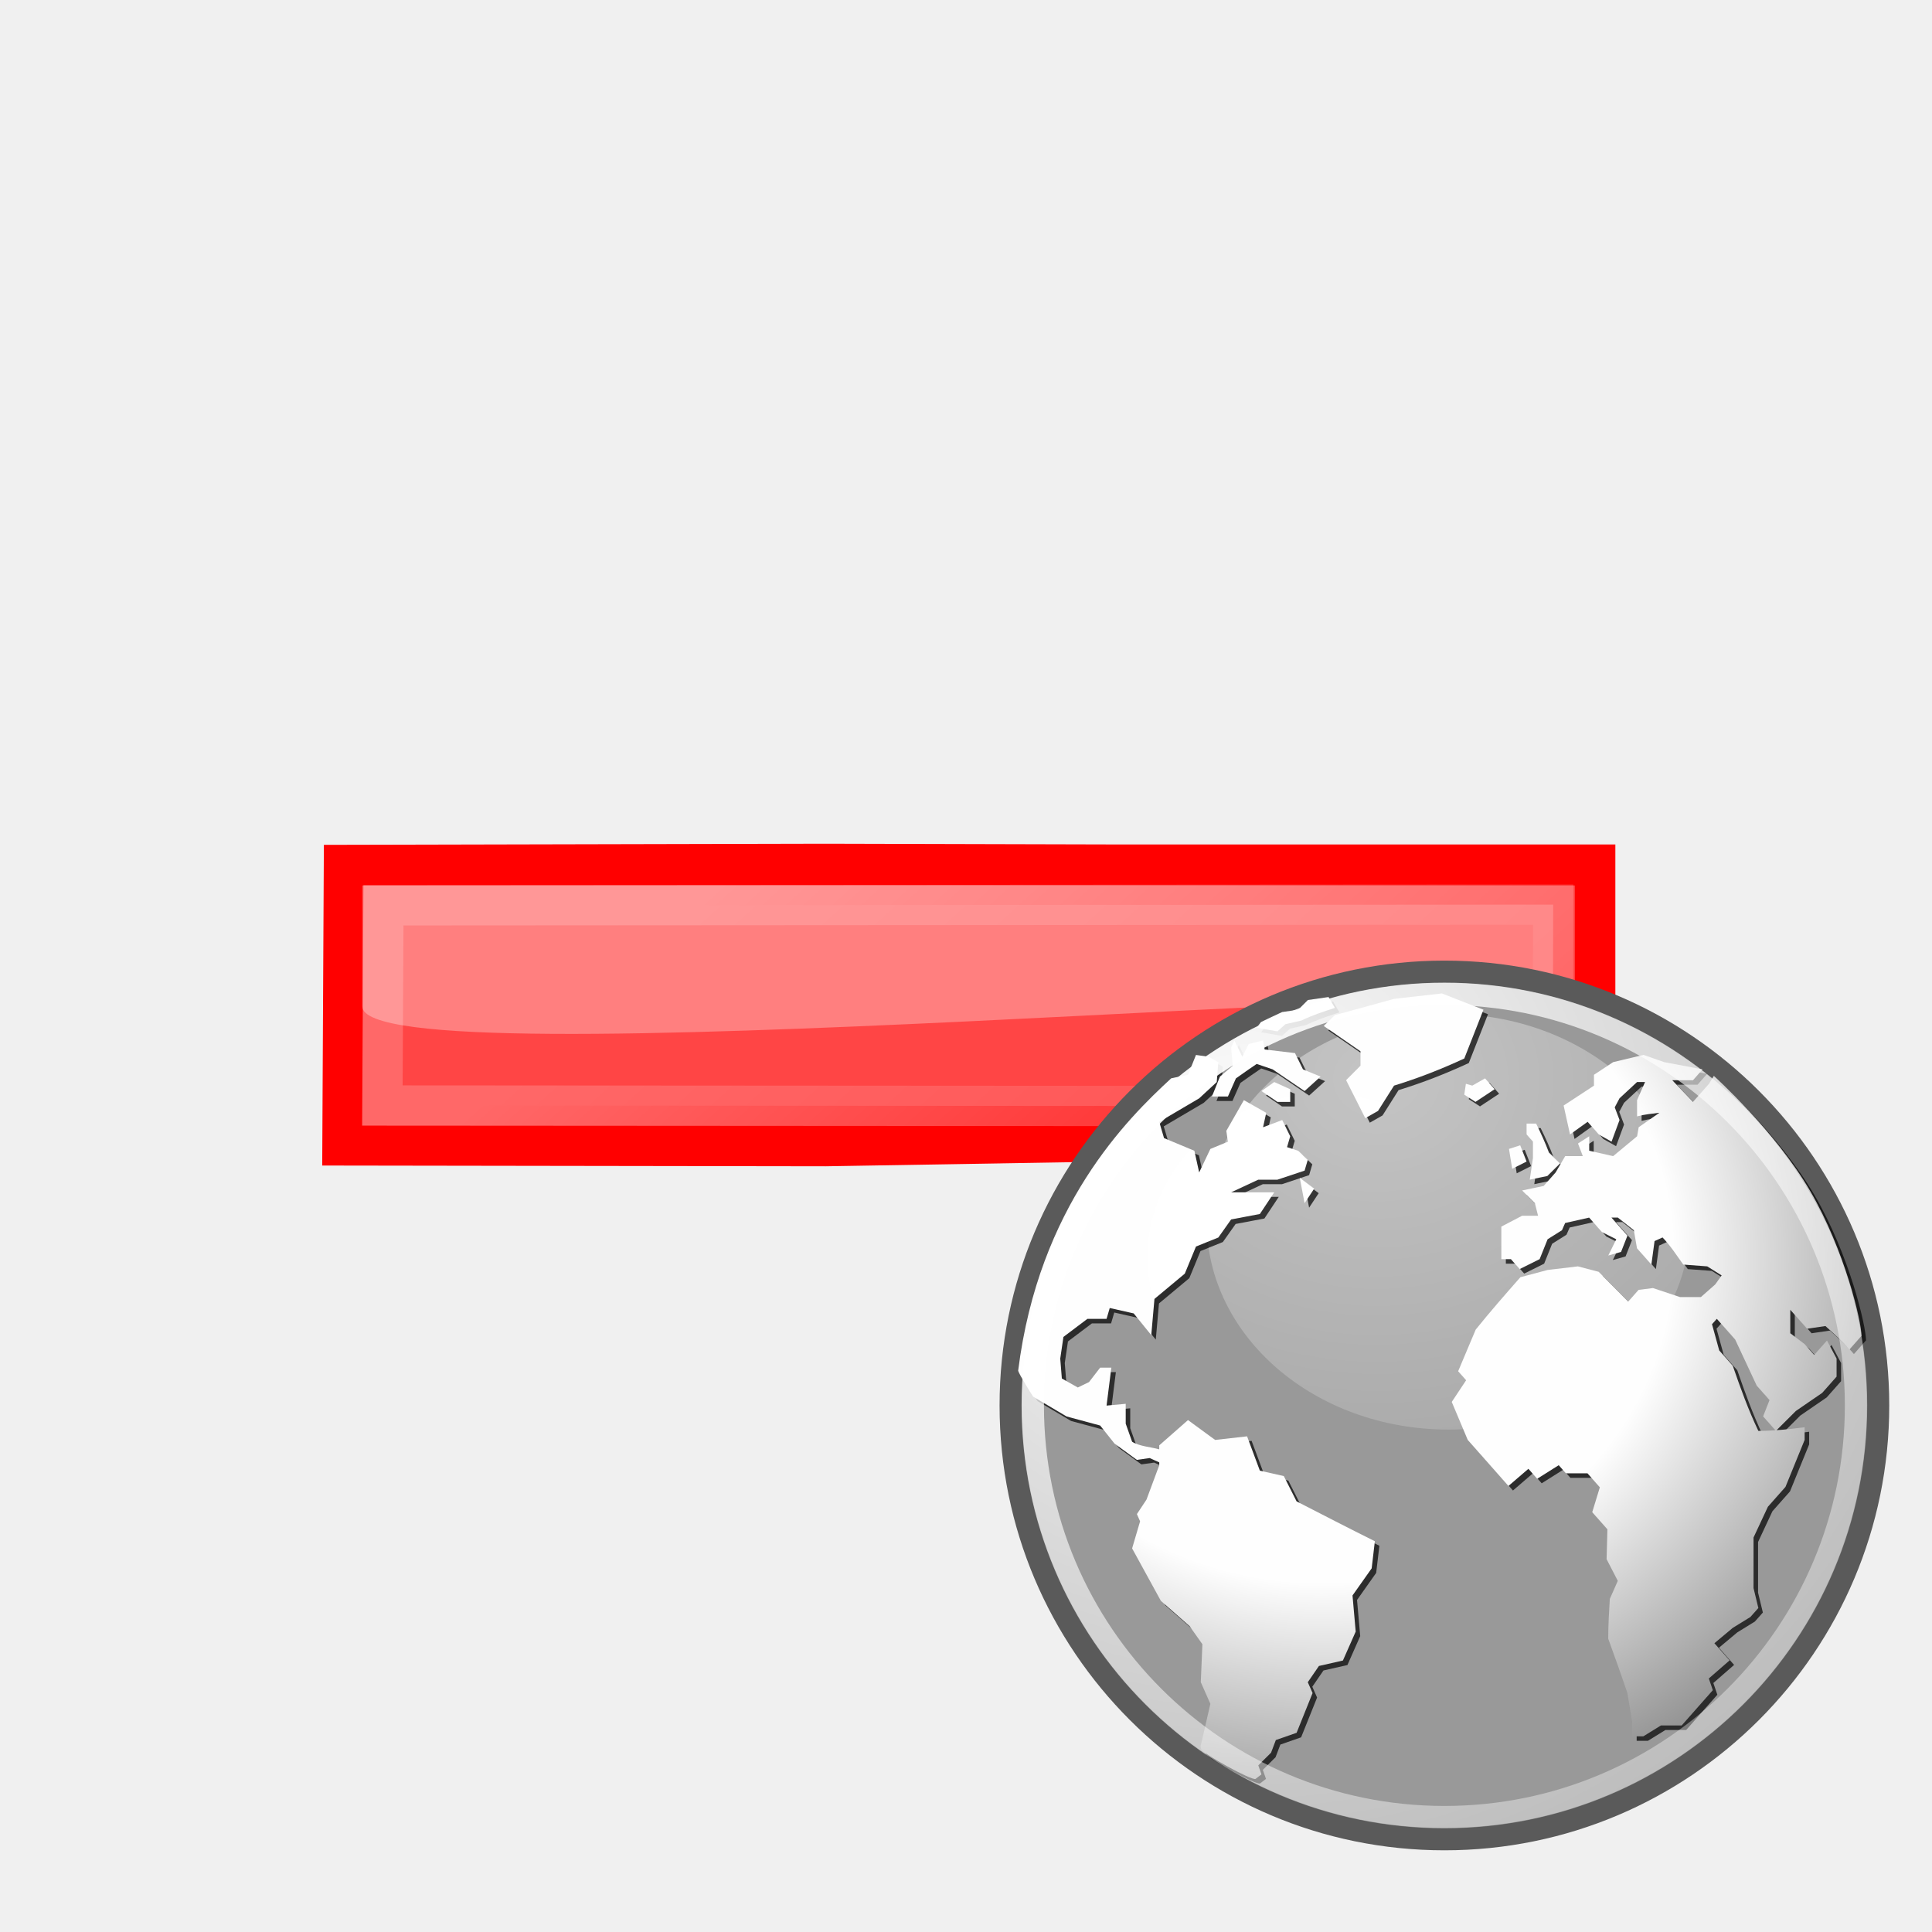
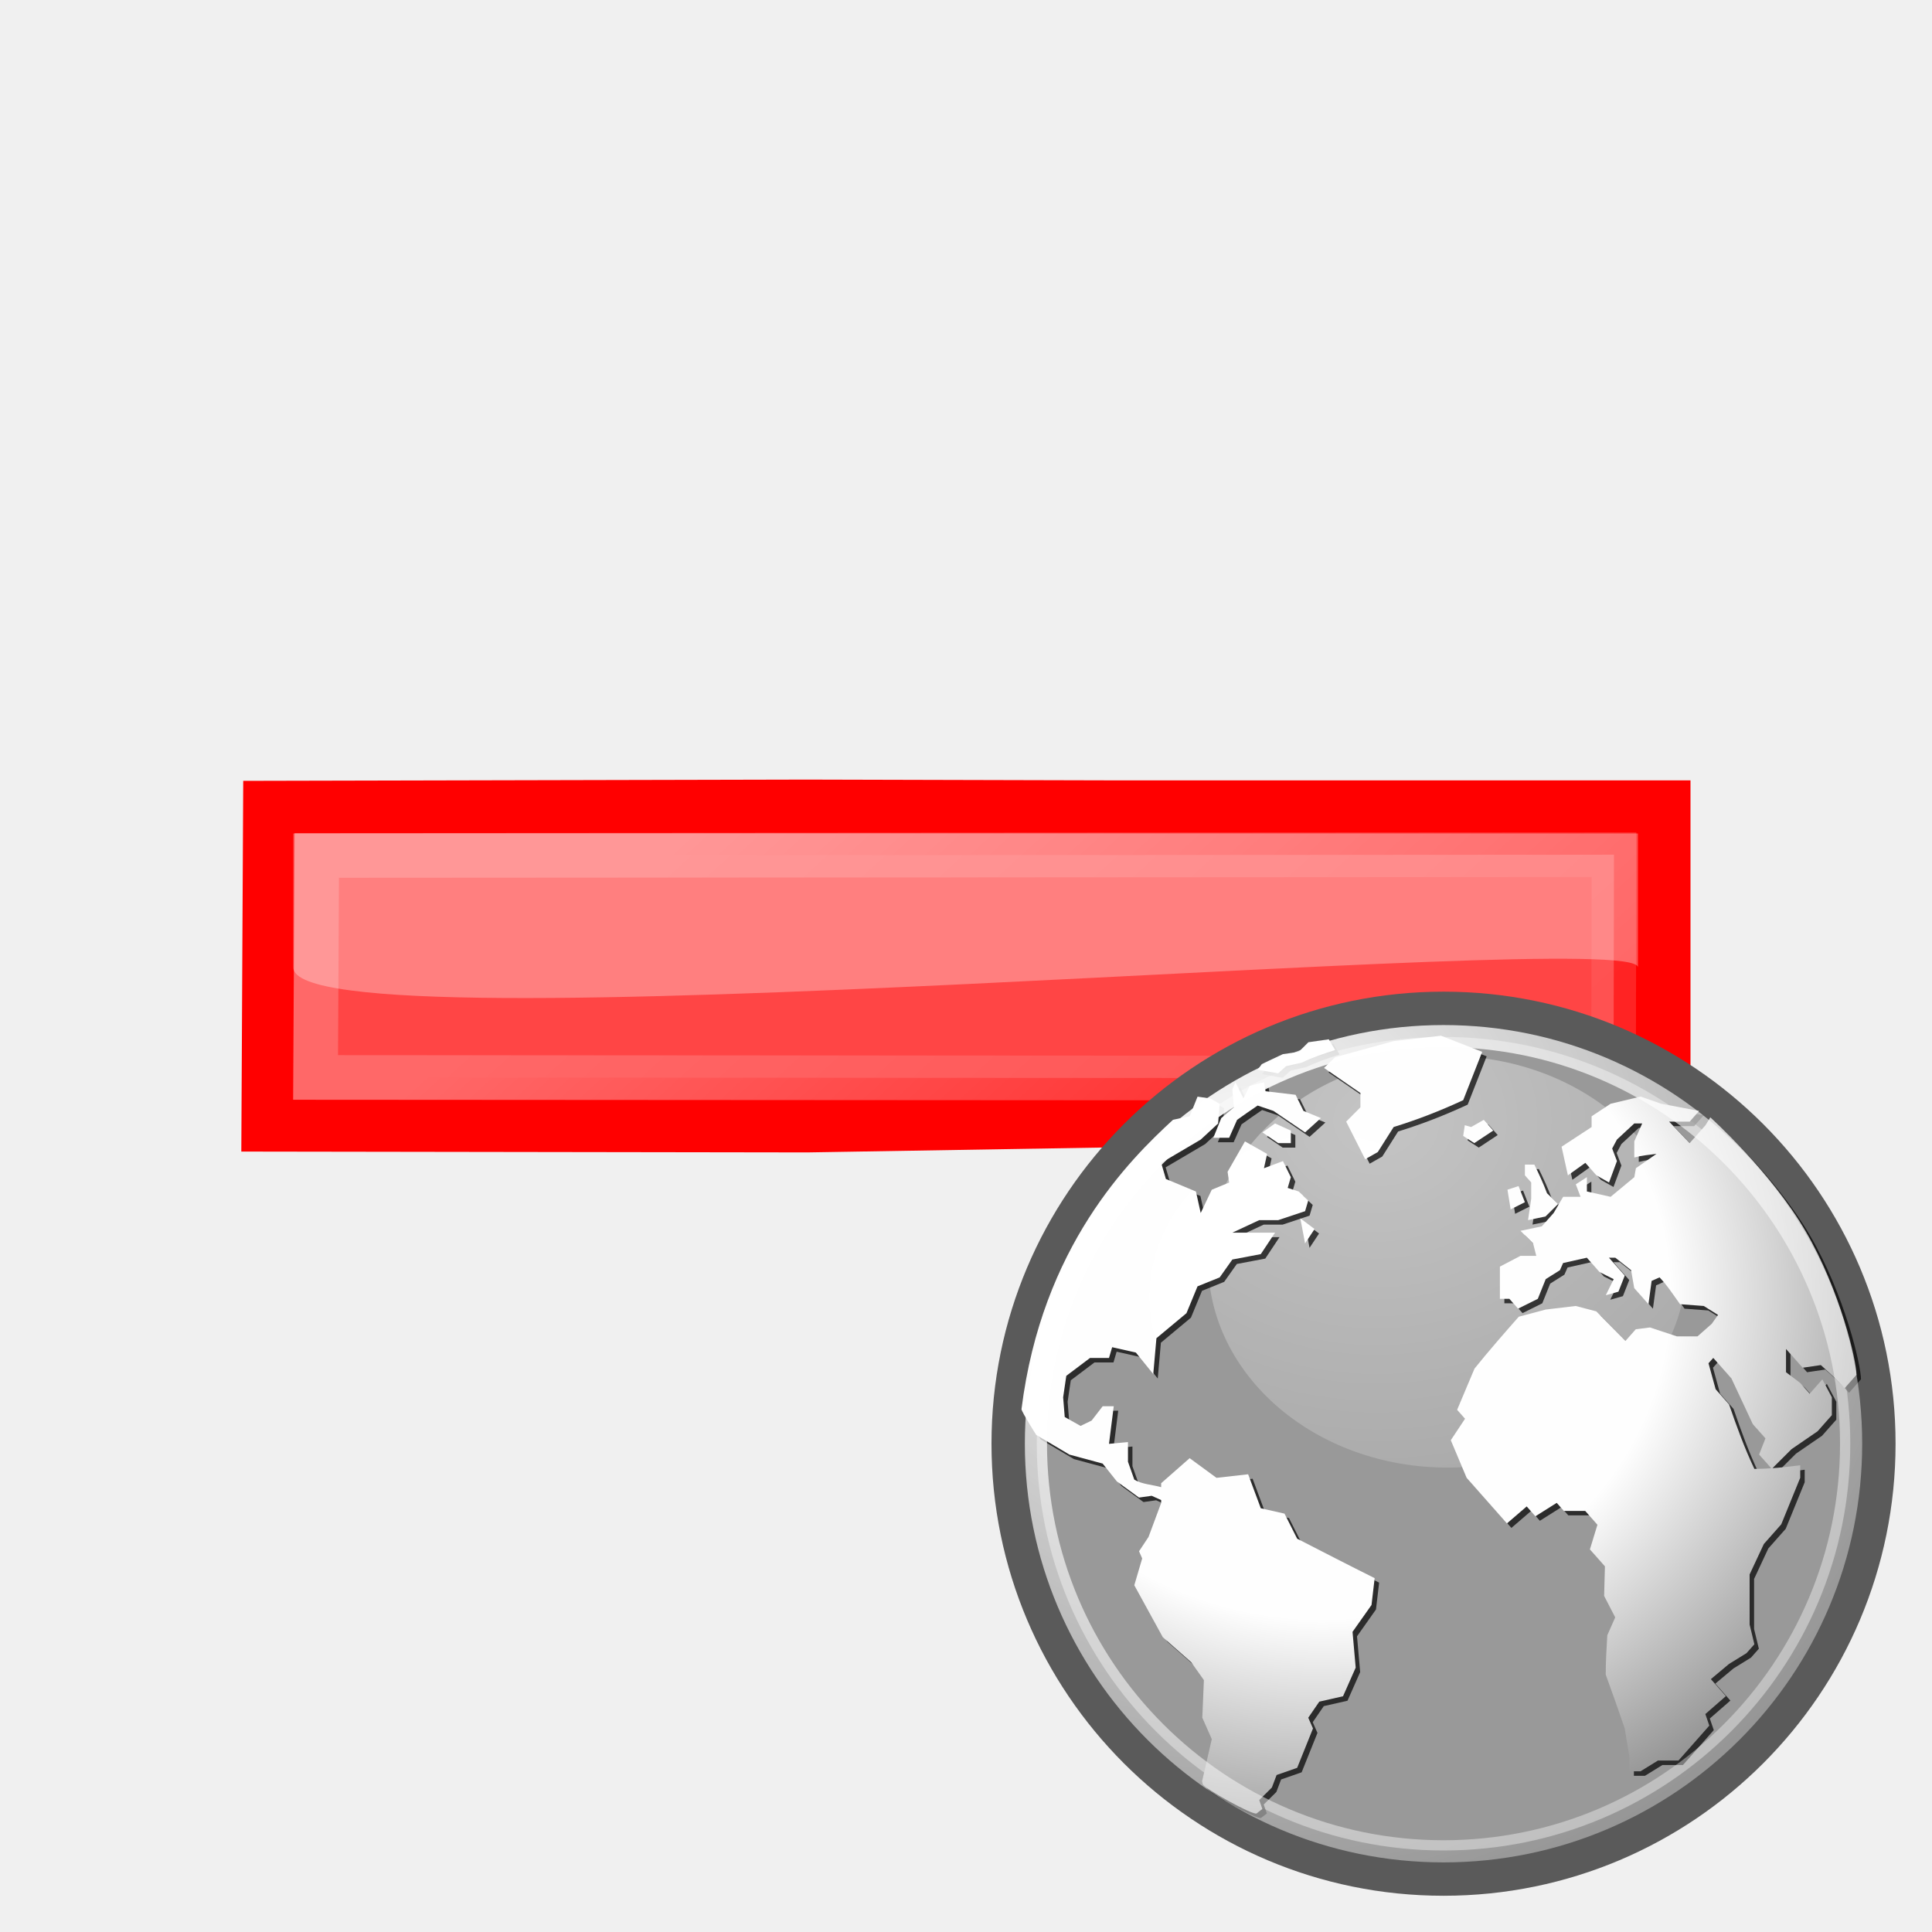
- <svg xmlns="http://www.w3.org/2000/svg" xmlns:xlink="http://www.w3.org/1999/xlink" width="48px" height="48px" id="svg6431" version="1.1">
+ <svg xmlns="http://www.w3.org/2000/svg" xmlns:xlink="http://www.w3.org/1999/xlink" width="32" height="32" id="svg6431" version="1.1">
  <defs id="defs6433">
    <linearGradient id="linearGradient7916">
      <stop style="stop-color:#ffffff;stop-opacity:1;" offset="0" id="stop7918" />
      <stop style="stop-color:#ffffff;stop-opacity:0.34;" offset="1" id="stop7920" />
    </linearGradient>
-     <linearGradient xlink:href="#linearGradient7916" id="linearGradient7922" x1="16.875" y1="22.852" x2="27.901" y2="34.977" gradientUnits="userSpaceOnUse" />
-     <radialGradient xlink:href="#linearGradient4350" id="radialGradient4356" gradientTransform="scale(1.179536,0.847791)" cx="11.827" cy="10.476" fx="11.827" fy="10.476" r="32.665" gradientUnits="userSpaceOnUse" />
    <linearGradient id="linearGradient4350">
      <stop style="stop-color:#ffffff;stop-opacity:1;" offset="0" id="stop4352" />
      <stop style="stop-color:#ffffff;stop-opacity:0;" offset="1" id="stop4354" />
    </linearGradient>
-     <radialGradient r="40.693" fy="17.81" fx="18.934" cy="17.486" cx="18.634" gradientTransform="scale(1.036822,0.964486)" gradientUnits="userSpaceOnUse" id="radialGradient1460" xlink:href="#linearGradient4750" />
    <linearGradient id="linearGradient4750">
      <stop style="stop-color:#ffffff;stop-opacity:1;" offset="0" id="stop4752" />
      <stop style="stop-color:#fefefe;stop-opacity:1;" offset="0.379" id="stop4758" />
      <stop style="stop-color:#1d1d1d;stop-opacity:1;" offset="1" id="stop4754" />
    </linearGradient>
-     <radialGradient r="40.693" fy="17.81" fx="18.934" cy="17.486" cx="18.634" gradientTransform="scale(1.036822,0.964486)" gradientUnits="userSpaceOnUse" id="radialGradient1462" xlink:href="#linearGradient4750" />
-     <radialGradient r="40.693" fy="17.81" fx="18.934" cy="17.486" cx="18.634" gradientTransform="scale(1.036822,0.964486)" gradientUnits="userSpaceOnUse" id="radialGradient1466" xlink:href="#linearGradient4750" />
-     <radialGradient r="40.693" fy="17.81" fx="18.934" cy="17.486" cx="18.634" gradientTransform="scale(1.036822,0.964486)" gradientUnits="userSpaceOnUse" id="radialGradient1468" xlink:href="#linearGradient4750" />
-     <radialGradient r="40.693" fy="17.81" fx="18.934" cy="17.486" cx="18.634" gradientTransform="scale(1.036822,0.964486)" gradientUnits="userSpaceOnUse" id="radialGradient1470" xlink:href="#linearGradient4750" />
-     <radialGradient r="40.693" fy="17.81" fx="18.934" cy="17.486" cx="18.634" gradientTransform="scale(1.036822,0.964486)" gradientUnits="userSpaceOnUse" id="radialGradient1474" xlink:href="#linearGradient4750" />
-     <radialGradient r="40.693" fy="17.81" fx="18.934" cy="17.486" cx="18.634" gradientTransform="scale(1.036822,0.964486)" gradientUnits="userSpaceOnUse" id="radialGradient1476" xlink:href="#linearGradient4750" />
-     <radialGradient r="40.693" fy="17.81" fx="18.934" cy="17.486" cx="18.634" gradientTransform="scale(1.036822,0.964486)" gradientUnits="userSpaceOnUse" id="radialGradient1478" xlink:href="#linearGradient4750" />
-     <radialGradient r="40.693" fy="17.81" fx="18.934" cy="17.486" cx="18.634" gradientTransform="scale(1.036822,0.964486)" gradientUnits="userSpaceOnUse" id="radialGradient1482" xlink:href="#linearGradient4750" />
-     <radialGradient r="40.693" fy="17.81" fx="18.934" cy="17.486" cx="18.634" gradientTransform="scale(1.036822,0.964486)" gradientUnits="userSpaceOnUse" id="radialGradient1484" xlink:href="#linearGradient4750" />
-     <radialGradient r="40.693" fy="17.81" fx="18.934" cy="17.486" cx="18.634" gradientTransform="scale(1.036822,0.964486)" gradientUnits="userSpaceOnUse" id="radialGradient1486" xlink:href="#linearGradient4750" />
-     <radialGradient r="40.693" fy="17.81" fx="18.934" cy="17.486" cx="18.634" gradientTransform="scale(1.036822,0.964486)" gradientUnits="userSpaceOnUse" id="radialGradient1490" xlink:href="#linearGradient4750" />
-     <radialGradient r="40.693" fy="17.81" fx="18.934" cy="17.486" cx="18.634" gradientTransform="scale(1.036822,0.964486)" gradientUnits="userSpaceOnUse" id="radialGradient1492" xlink:href="#linearGradient4750" />
-     <radialGradient r="40.693" fy="17.81" fx="18.934" cy="17.486" cx="18.634" gradientTransform="scale(1.036822,0.964486)" gradientUnits="userSpaceOnUse" id="radialGradient1494" xlink:href="#linearGradient4750" />
-     <radialGradient r="40.693" fy="17.81" fx="18.934" cy="17.486" cx="18.634" gradientTransform="scale(1.036822,0.964486)" gradientUnits="userSpaceOnUse" id="radialGradient1498" xlink:href="#linearGradient4750" />
-     <radialGradient r="40.693" fy="17.81" fx="18.934" cy="17.486" cx="18.634" gradientTransform="scale(1.036822,0.964486)" gradientUnits="userSpaceOnUse" id="radialGradient1500" xlink:href="#linearGradient4750" />
-     <radialGradient r="40.693" fy="17.81" fx="18.934" cy="17.486" cx="18.634" gradientTransform="scale(1.036822,0.964486)" gradientUnits="userSpaceOnUse" id="radialGradient1502" xlink:href="#linearGradient4750" />
-     <radialGradient r="40.693" fy="17.81" fx="18.934" cy="17.486" cx="18.634" gradientTransform="scale(1.036822,0.964486)" gradientUnits="userSpaceOnUse" id="radialGradient1506" xlink:href="#linearGradient4750" />
-     <radialGradient r="40.693" fy="17.81" fx="18.934" cy="17.486" cx="18.634" gradientTransform="scale(1.036822,0.964486)" gradientUnits="userSpaceOnUse" id="radialGradient1508" xlink:href="#linearGradient4750" />
-     <radialGradient r="40.693" fy="17.81" fx="18.934" cy="17.486" cx="18.634" gradientTransform="scale(1.036822,0.964486)" gradientUnits="userSpaceOnUse" id="radialGradient1510" xlink:href="#linearGradient4750" />
-     <radialGradient r="40.693" fy="17.81" fx="18.934" cy="17.486" cx="18.634" gradientTransform="scale(1.036822,0.964486)" gradientUnits="userSpaceOnUse" id="radialGradient1514" xlink:href="#linearGradient4750" />
-     <radialGradient r="40.693" fy="17.81" fx="18.934" cy="17.486" cx="18.634" gradientTransform="scale(1.036822,0.964486)" gradientUnits="userSpaceOnUse" id="radialGradient1516" xlink:href="#linearGradient4750" />
-     <radialGradient r="40.693" fy="17.81" fx="18.934" cy="17.486" cx="18.634" gradientTransform="scale(1.036822,0.964486)" gradientUnits="userSpaceOnUse" id="radialGradient1518" xlink:href="#linearGradient4750" />
-     <radialGradient r="40.693" fy="17.81" fx="18.934" cy="17.486" cx="18.634" gradientTransform="scale(1.036822,0.964486)" gradientUnits="userSpaceOnUse" id="radialGradient1522" xlink:href="#linearGradient4750" />
-     <radialGradient r="40.693" fy="17.81" fx="18.934" cy="17.486" cx="18.634" gradientTransform="scale(1.036822,0.964486)" gradientUnits="userSpaceOnUse" id="radialGradient1524" xlink:href="#linearGradient4750" />
-     <radialGradient r="40.693" fy="17.81" fx="18.934" cy="17.486" cx="18.634" gradientTransform="scale(1.036822,0.964486)" gradientUnits="userSpaceOnUse" id="radialGradient1526" xlink:href="#linearGradient4750" />
-     <radialGradient r="40.693" fy="17.81" fx="18.934" cy="17.486" cx="18.634" gradientTransform="scale(1.036822,0.964486)" gradientUnits="userSpaceOnUse" id="radialGradient1528" xlink:href="#linearGradient4750" />
-     <radialGradient r="40.693" fy="17.81" fx="18.934" cy="17.486" cx="18.634" gradientTransform="scale(1.036822,0.964486)" gradientUnits="userSpaceOnUse" id="radialGradient1530" xlink:href="#linearGradient4750" />
-     <radialGradient r="40.693" fy="17.81" fx="18.934" cy="17.486" cx="18.634" gradientTransform="scale(1.036822,0.964486)" gradientUnits="userSpaceOnUse" id="radialGradient1532" xlink:href="#linearGradient4750" />
-     <radialGradient r="40.693" fy="17.81" fx="18.934" cy="17.486" cx="18.634" gradientTransform="scale(1.036822,0.964486)" gradientUnits="userSpaceOnUse" id="radialGradient1534" xlink:href="#linearGradient4750" />
-     <radialGradient r="40.693" fy="17.81" fx="18.934" cy="17.486" cx="18.634" gradientTransform="scale(1.036822,0.964486)" gradientUnits="userSpaceOnUse" id="radialGradient1536" xlink:href="#linearGradient4750" />
-     <radialGradient r="40.693" fy="17.81" fx="18.934" cy="17.486" cx="18.634" gradientTransform="scale(1.036822,0.964486)" gradientUnits="userSpaceOnUse" id="radialGradient1538" xlink:href="#linearGradient4750" />
-     <radialGradient r="40.693" fy="17.81" fx="18.934" cy="17.486" cx="18.634" gradientTransform="scale(1.036822,0.964486)" gradientUnits="userSpaceOnUse" id="radialGradient1540" xlink:href="#linearGradient4750" />
-     <radialGradient r="40.693" fy="17.81" fx="18.934" cy="17.486" cx="18.634" gradientTransform="scale(1.036822,0.964486)" gradientUnits="userSpaceOnUse" id="radialGradient1542" xlink:href="#linearGradient4750" />
-     <radialGradient r="40.693" fy="17.81" fx="18.934" cy="17.486" cx="18.634" gradientTransform="scale(1.036822,0.964486)" gradientUnits="userSpaceOnUse" id="radialGradient1544" xlink:href="#linearGradient4750" />
-     <radialGradient r="40.693" fy="17.81" fx="18.934" cy="17.486" cx="18.634" gradientTransform="scale(1.036822,0.964486)" gradientUnits="userSpaceOnUse" id="radialGradient1546" xlink:href="#linearGradient4750" />
-     <radialGradient r="40.693" fy="17.81" fx="18.934" cy="17.486" cx="18.634" gradientTransform="scale(1.036822,0.964486)" gradientUnits="userSpaceOnUse" id="radialGradient1550" xlink:href="#linearGradient4750" />
-     <radialGradient r="40.693" fy="17.81" fx="18.934" cy="17.486" cx="18.634" gradientTransform="scale(1.036822,0.964486)" gradientUnits="userSpaceOnUse" id="radialGradient1552" xlink:href="#linearGradient4750" />
-     <radialGradient r="40.693" fy="17.81" fx="18.934" cy="17.486" cx="18.634" gradientTransform="scale(1.036822,0.964486)" gradientUnits="userSpaceOnUse" id="radialGradient1554" xlink:href="#linearGradient4750" />
-     <radialGradient r="40.693" fy="17.81" fx="18.934" cy="17.486" cx="18.634" gradientTransform="scale(1.036822,0.964486)" gradientUnits="userSpaceOnUse" id="radialGradient1558" xlink:href="#linearGradient4750" />
-     <radialGradient xlink:href="#linearGradient4750" id="radialGradient4756" gradientTransform="scale(1.036822,0.964486)" cx="18.634" cy="17.486" fx="18.934" fy="17.81" r="40.693" gradientUnits="userSpaceOnUse" />
    <linearGradient id="linearGradient4126">
      <stop style="stop-color:#ffffff;stop-opacity:1;" offset="0" id="stop4128" />
      <stop style="stop-color:#ffffff;stop-opacity:0.165;" offset="1" id="stop4130" />
    </linearGradient>
-     <radialGradient r="43.527" fy="12.142" fx="15.601" cy="12.142" cx="15.601" gradientTransform="scale(0.999989,1.000011)" gradientUnits="userSpaceOnUse" id="radialGradient3525" xlink:href="#linearGradient4126" />
    <radialGradient xlink:href="#linearGradient4350" id="radialGradient4358" gradientUnits="userSpaceOnUse" gradientTransform="scale(1.179536,0.847791)" cx="11.827" cy="10.476" fx="11.827" fy="10.476" r="32.665" />
    <radialGradient xlink:href="#linearGradient4750" id="radialGradient4360" gradientUnits="userSpaceOnUse" gradientTransform="scale(1.036822,0.964486)" cx="18.634" cy="17.486" fx="18.934" fy="17.81" r="40.693" />
    <radialGradient xlink:href="#linearGradient4750" id="radialGradient4362" gradientUnits="userSpaceOnUse" gradientTransform="scale(1.036822,0.964486)" cx="18.634" cy="17.486" fx="18.934" fy="17.81" r="40.693" />
    <radialGradient xlink:href="#linearGradient4750" id="radialGradient4364" gradientUnits="userSpaceOnUse" gradientTransform="scale(1.036822,0.964486)" cx="18.634" cy="17.486" fx="18.934" fy="17.81" r="40.693" />
    <radialGradient xlink:href="#linearGradient4750" id="radialGradient4366" gradientUnits="userSpaceOnUse" gradientTransform="scale(1.036822,0.964486)" cx="18.634" cy="17.486" fx="18.934" fy="17.81" r="40.693" />
    <radialGradient xlink:href="#linearGradient4750" id="radialGradient4368" gradientUnits="userSpaceOnUse" gradientTransform="scale(1.036822,0.964486)" cx="18.634" cy="17.486" fx="18.934" fy="17.81" r="40.693" />
    <radialGradient xlink:href="#linearGradient4750" id="radialGradient4370" gradientUnits="userSpaceOnUse" gradientTransform="scale(1.036822,0.964486)" cx="18.634" cy="17.486" fx="18.934" fy="17.81" r="40.693" />
    <radialGradient xlink:href="#linearGradient4750" id="radialGradient4372" gradientUnits="userSpaceOnUse" gradientTransform="scale(1.036822,0.964486)" cx="18.634" cy="17.486" fx="18.934" fy="17.81" r="40.693" />
    <radialGradient xlink:href="#linearGradient4750" id="radialGradient4374" gradientUnits="userSpaceOnUse" gradientTransform="scale(1.036822,0.964486)" cx="18.634" cy="17.486" fx="18.934" fy="17.81" r="40.693" />
    <radialGradient xlink:href="#linearGradient4750" id="radialGradient4376" gradientUnits="userSpaceOnUse" gradientTransform="scale(1.036822,0.964486)" cx="18.634" cy="17.486" fx="18.934" fy="17.81" r="40.693" />
    <radialGradient xlink:href="#linearGradient4750" id="radialGradient4378" gradientUnits="userSpaceOnUse" gradientTransform="scale(1.036822,0.964486)" cx="18.634" cy="17.486" fx="18.934" fy="17.81" r="40.693" />
    <radialGradient xlink:href="#linearGradient4750" id="radialGradient4380" gradientUnits="userSpaceOnUse" gradientTransform="scale(1.036822,0.964486)" cx="18.634" cy="17.486" fx="18.934" fy="17.81" r="40.693" />
    <radialGradient xlink:href="#linearGradient4750" id="radialGradient4382" gradientUnits="userSpaceOnUse" gradientTransform="scale(1.036822,0.964486)" cx="18.634" cy="17.486" fx="18.934" fy="17.81" r="40.693" />
    <radialGradient xlink:href="#linearGradient4750" id="radialGradient4384" gradientUnits="userSpaceOnUse" gradientTransform="scale(1.036822,0.964486)" cx="18.634" cy="17.486" fx="18.934" fy="17.81" r="40.693" />
    <radialGradient xlink:href="#linearGradient4750" id="radialGradient4386" gradientUnits="userSpaceOnUse" gradientTransform="scale(1.036822,0.964486)" cx="18.634" cy="17.486" fx="18.934" fy="17.81" r="40.693" />
    <radialGradient xlink:href="#linearGradient4750" id="radialGradient4388" gradientUnits="userSpaceOnUse" gradientTransform="scale(1.036822,0.964486)" cx="18.634" cy="17.486" fx="18.934" fy="17.81" r="40.693" />
    <radialGradient xlink:href="#linearGradient4750" id="radialGradient4390" gradientUnits="userSpaceOnUse" gradientTransform="scale(1.036822,0.964486)" cx="18.634" cy="17.486" fx="18.934" fy="17.81" r="40.693" />
    <radialGradient xlink:href="#linearGradient4750" id="radialGradient4392" gradientUnits="userSpaceOnUse" gradientTransform="scale(1.036822,0.964486)" cx="18.634" cy="17.486" fx="18.934" fy="17.81" r="40.693" />
    <radialGradient xlink:href="#linearGradient4750" id="radialGradient4394" gradientUnits="userSpaceOnUse" gradientTransform="scale(1.036822,0.964486)" cx="18.634" cy="17.486" fx="18.934" fy="17.81" r="40.693" />
    <radialGradient xlink:href="#linearGradient4750" id="radialGradient4396" gradientUnits="userSpaceOnUse" gradientTransform="scale(1.036822,0.964486)" cx="18.634" cy="17.486" fx="18.934" fy="17.81" r="40.693" />
    <radialGradient xlink:href="#linearGradient4750" id="radialGradient4398" gradientUnits="userSpaceOnUse" gradientTransform="scale(1.036822,0.964486)" cx="18.634" cy="17.486" fx="18.934" fy="17.81" r="40.693" />
    <radialGradient xlink:href="#linearGradient4750" id="radialGradient4400" gradientUnits="userSpaceOnUse" gradientTransform="scale(1.036822,0.964486)" cx="18.634" cy="17.486" fx="18.934" fy="17.81" r="40.693" />
    <radialGradient xlink:href="#linearGradient4750" id="radialGradient4402" gradientUnits="userSpaceOnUse" gradientTransform="scale(1.036822,0.964486)" cx="18.634" cy="17.486" fx="18.934" fy="17.81" r="40.693" />
    <radialGradient xlink:href="#linearGradient4750" id="radialGradient4404" gradientUnits="userSpaceOnUse" gradientTransform="scale(1.036822,0.964486)" cx="18.634" cy="17.486" fx="18.934" fy="17.81" r="40.693" />
    <radialGradient xlink:href="#linearGradient4750" id="radialGradient4406" gradientUnits="userSpaceOnUse" gradientTransform="scale(1.036822,0.964486)" cx="18.634" cy="17.486" fx="18.934" fy="17.81" r="40.693" />
    <radialGradient xlink:href="#linearGradient4750" id="radialGradient4408" gradientUnits="userSpaceOnUse" gradientTransform="scale(1.036822,0.964486)" cx="18.634" cy="17.486" fx="18.934" fy="17.81" r="40.693" />
    <radialGradient xlink:href="#linearGradient4750" id="radialGradient4410" gradientUnits="userSpaceOnUse" gradientTransform="scale(1.036822,0.964486)" cx="18.634" cy="17.486" fx="18.934" fy="17.81" r="40.693" />
    <radialGradient xlink:href="#linearGradient4750" id="radialGradient4412" gradientUnits="userSpaceOnUse" gradientTransform="scale(1.036822,0.964486)" cx="18.634" cy="17.486" fx="18.934" fy="17.81" r="40.693" />
    <radialGradient xlink:href="#linearGradient4750" id="radialGradient4414" gradientUnits="userSpaceOnUse" gradientTransform="scale(1.036822,0.964486)" cx="18.634" cy="17.486" fx="18.934" fy="17.81" r="40.693" />
    <radialGradient xlink:href="#linearGradient4750" id="radialGradient4416" gradientUnits="userSpaceOnUse" gradientTransform="scale(1.036822,0.964486)" cx="18.634" cy="17.486" fx="18.934" fy="17.81" r="40.693" />
    <radialGradient xlink:href="#linearGradient4750" id="radialGradient4418" gradientUnits="userSpaceOnUse" gradientTransform="scale(1.036822,0.964486)" cx="18.634" cy="17.486" fx="18.934" fy="17.81" r="40.693" />
    <radialGradient xlink:href="#linearGradient4750" id="radialGradient4420" gradientUnits="userSpaceOnUse" gradientTransform="scale(1.036822,0.964486)" cx="18.634" cy="17.486" fx="18.934" fy="17.81" r="40.693" />
    <radialGradient xlink:href="#linearGradient4750" id="radialGradient4422" gradientUnits="userSpaceOnUse" gradientTransform="scale(1.036822,0.964486)" cx="18.634" cy="17.486" fx="18.934" fy="17.81" r="40.693" />
    <radialGradient xlink:href="#linearGradient4750" id="radialGradient4424" gradientUnits="userSpaceOnUse" gradientTransform="scale(1.036822,0.964486)" cx="18.634" cy="17.486" fx="18.934" fy="17.81" r="40.693" />
    <radialGradient xlink:href="#linearGradient4750" id="radialGradient4426" gradientUnits="userSpaceOnUse" gradientTransform="scale(1.036822,0.964486)" cx="18.634" cy="17.486" fx="18.934" fy="17.81" r="40.693" />
    <radialGradient xlink:href="#linearGradient4750" id="radialGradient4428" gradientUnits="userSpaceOnUse" gradientTransform="scale(1.036822,0.964486)" cx="18.634" cy="17.486" fx="18.934" fy="17.81" r="40.693" />
    <radialGradient xlink:href="#linearGradient4750" id="radialGradient4430" gradientUnits="userSpaceOnUse" gradientTransform="scale(1.036822,0.964486)" cx="18.634" cy="17.486" fx="18.934" fy="17.81" r="40.693" />
    <radialGradient xlink:href="#linearGradient4750" id="radialGradient4432" gradientUnits="userSpaceOnUse" gradientTransform="scale(1.036822,0.964486)" cx="18.634" cy="17.486" fx="18.934" fy="17.81" r="40.693" />
    <radialGradient xlink:href="#linearGradient4750" id="radialGradient4434" gradientUnits="userSpaceOnUse" gradientTransform="scale(1.036822,0.964486)" cx="18.634" cy="17.486" fx="18.934" fy="17.81" r="40.693" />
    <radialGradient xlink:href="#linearGradient4750" id="radialGradient4436" gradientUnits="userSpaceOnUse" gradientTransform="scale(1.036822,0.964486)" cx="18.634" cy="17.486" fx="18.934" fy="17.81" r="40.693" />
    <radialGradient xlink:href="#linearGradient4750" id="radialGradient4438" gradientUnits="userSpaceOnUse" gradientTransform="scale(1.036822,0.964486)" cx="18.634" cy="17.486" fx="18.934" fy="17.81" r="40.693" />
    <radialGradient xlink:href="#linearGradient4750" id="radialGradient4440" gradientUnits="userSpaceOnUse" gradientTransform="scale(1.036822,0.964486)" cx="18.634" cy="17.486" fx="18.934" fy="17.81" r="40.693" />
    <radialGradient xlink:href="#linearGradient4126" id="radialGradient4442" gradientUnits="userSpaceOnUse" gradientTransform="scale(0.999989,1.000011)" cx="15.601" cy="12.142" fx="15.601" fy="12.142" r="43.527" />
+     <linearGradient xlink:href="#linearGradient7916" id="linearGradient3008" gradientUnits="userSpaceOnUse" x1="16.875" y1="22.852" x2="27.901" y2="34.977" />
  </defs>
-   <g id="layer1">
-     <path style="font-size:59.901px;font-style:normal;font-variant:normal;font-weight:bold;font-stretch:normal;text-align:start;line-height:125%;writing-mode:lr-tb;text-anchor:start;fill:#ff0000;fill-opacity:1;stroke:#ff0000;stroke-width:1px;stroke-linecap:butt;stroke-linejoin:miter;stroke-opacity:1;font-family:Bitstream Vera Sans" d="M 27.514,28.359 L 39.633,28.476 L 39.633,21.48 L 27.523,21.48 L 20.503,21.462 L 8.544,21.489 L 8.508,28.458 L 20.511,28.476 L 27.514,28.359 z " id="text1314" />
-     <path style="font-size:59.901px;font-style:normal;font-variant:normal;font-weight:bold;font-stretch:normal;text-align:start;line-height:125%;writing-mode:lr-tb;text-anchor:start;opacity:0.409;fill:#ffaaaa;fill-opacity:1;stroke:url(#linearGradient7922);stroke-width:1px;stroke-linecap:butt;stroke-linejoin:miter;stroke-opacity:1;font-family:Bitstream Vera Sans" d="M 38.579,27.484 L 38.588,22.475 L 9.527,22.493 L 9.5,27.466 L 38.579,27.484 z " id="path7076" />
-     <path style="fill:#ffffff;fill-opacity:1;fill-rule:evenodd;stroke:none;stroke-width:1px;stroke-linecap:butt;stroke-linejoin:miter;stroke-opacity:1;opacity:0.312" d="M 9,25 C 9,26.938 39.125,24.062 39.125,25 L 39.125,22 L 9,22 L 9,25 z " id="path7914" />
-     <g transform="matrix(0.5556373,0,0,0.5556373,22.23427,21.51517)" id="g2961">
+   <g id="layer1" transform="translate(0,-16)">
+     <g id="g3003" transform="matrix(0.7392911,0,0,0.7392911,-1.795441,13.54067)">
+       <path id="text1314" d="m 27.514,28.359 12.119,0.116 0,-6.995 -12.11,0 -7.021,-0.018 -11.958,0.027 -0.036,6.969 12.003,0.018 7.003,-0.116 z" style="font-size:59.901px;font-style:normal;font-variant:normal;font-weight:bold;font-stretch:normal;text-align:start;line-height:125%;writing-mode:lr-tb;text-anchor:start;fill:#ff0000;fill-opacity:1;stroke:#ff0000;stroke-width:1.339;stroke-linecap:butt;stroke-linejoin:miter;stroke-miterlimit:4;stroke-opacity:1;stroke-dasharray:none;font-family:Bitstream Vera Sans" />
+       <path id="path7076" d="m 38.579,27.484 0.009,-5.009 -29.062,0.018 -0.027,4.973 29.079,0.018 z" style="font-size:59.901px;font-style:normal;font-variant:normal;font-weight:bold;font-stretch:normal;text-align:start;line-height:125%;writing-mode:lr-tb;text-anchor:start;opacity:0.409;fill:#ffaaaa;fill-opacity:1;stroke:url(#linearGradient3008);stroke-width:1px;stroke-linecap:butt;stroke-linejoin:miter;stroke-opacity:1;font-family:Bitstream Vera Sans" />
+       <path id="path7914" d="m 9,25 c 0,1.938 30.125,-0.938 30.125,0 l 0,-3 L 9,22 9,25 z" style="opacity:0.312;fill:#ffffff;fill-opacity:1;fill-rule:evenodd;stroke:none" />
+     </g>
+     <g transform="matrix(0.3667831,0,0,0.3667831,14.89774,31.06474)" id="g2961">
      <g id="g4271" transform="translate(0,0.6363025)">
-         <path style="fill:#999999;fill-opacity:1;fill-rule:nonzero;stroke:#5a5a5a;stroke-miterlimit:4;stroke-opacity:1" d="m 43.96,23.485 c 0,10.71 -8.682,19.392 -19.39,19.392 -10.709,0 -19.391,-8.682 -19.391,-19.392 0,-10.709 8.682,-19.39 19.391,-19.39 10.708,0 19.39,8.681 19.39,19.39 l 0,0 z" id="path3214" />
+         <path style="fill:#999999;fill-opacity:1;fill-rule:nonzero;stroke:#5a5a5a;stroke-miterlimit:4;stroke-opacity:1;stroke-width:2.045;stroke-dasharray:none" d="m 43.96,23.485 c 0,10.71 -8.682,19.392 -19.39,19.392 -10.709,0 -19.391,-8.682 -19.391,-19.392 0,-10.709 8.682,-19.39 19.391,-19.39 10.708,0 19.39,8.681 19.39,19.39 l 0,0 z" id="path3214" />
        <path style="opacity:0.422;fill:url(#radialGradient4358);fill-opacity:1;stroke:none" id="path4348" d="m 30.709,15.271 c 0,5.133 -5.789,9.293 -12.93,9.293 -7.141,0 -12.93,-4.161 -12.93,-9.293 0,-5.133 5.789,-9.293 12.93,-9.293 7.141,0 12.93,4.161 12.93,9.293 z" transform="matrix(0.835938,0,0,1,9.886868,0)" />
        <g id="g4136" style="fill:#000000;fill-opacity:0.713;fill-rule:nonzero;stroke:none" transform="matrix(0.982371,0,0,0.982371,0.121079,0.232914)">
          <g id="g4138">
            <g id="g4142">
              <path d="m 44.071,20.714 c 0,0.263 0,0 0,0 l -0.545,0.617 c -0.334,-0.394 -0.709,-0.725 -1.09,-1.07 l -0.836,0.123 -0.764,-0.863 0,1.068 0.654,0.495 0.435,0.493 0.582,-0.658 c 0.146,0.274 0.291,0.549 0.436,0.823 l 0,0.822 -0.655,0.74 -1.199,0.823 -0.908,0.906 -0.582,-0.66 0.291,-0.74 -0.581,-0.658 -0.981,-2.098 -0.836,-0.945 -0.219,0.246 0.328,1.193 0.617,0.699 c 0.352,1.018 0.701,1.99 1.164,2.963 0.718,0 1.395,-0.076 2.107,-0.166 l 0,0.576 -0.872,2.139 -0.8,0.904 -0.654,1.4 c 0,0.768 0,1.535 0,2.303 l 0.219,0.906 -0.363,0.41 -0.801,0.494 -0.836,0.699 0.691,0.781 -0.945,0.824 0.182,0.533 -1.418,1.605 -0.944,0 -0.8,0.494 -0.51,0 0,-0.658 -0.217,-1.318 c -0.281,-0.826 -0.574,-1.647 -0.872,-2.467 0,-0.606 0.036,-1.205 0.072,-1.81 l 0.364,-0.822 -0.51,-0.988 0.037,-1.357 -0.691,-0.781 0.346,-1.131 -0.562,-0.638 -0.982,0 -0.327,-0.37 -0.981,0.618 -0.399,-0.454 -0.909,0.782 c -0.617,-0.7 -1.235,-1.399 -1.853,-2.098 l -0.727,-1.728 0.654,-0.986 -0.363,-0.411 0.799,-1.894 c 0.656,-0.816 1.342,-1.6 2.035,-2.386 l 1.236,-0.329 1.381,-0.164 0.945,0.247 1.345,1.356 0.473,-0.534 0.653,-0.082 1.236,0.411 0.945,0 0.654,-0.576 0.291,-0.411 -0.655,-0.411 -1.091,-0.082 c -0.303,-0.42 -0.584,-0.861 -0.943,-1.234 l -0.364,0.164 -0.145,1.07 -0.654,-0.74 -0.144,-0.824 -0.727,-0.574 -0.292,0 0.728,0.822 -0.291,0.74 -0.581,0.164 0.363,-0.74 -0.655,-0.328 -0.58,-0.658 -1.092,0.246 -0.144,0.328 -0.654,0.412 -0.363,0.905 -0.908,0.452 -0.4,-0.452 -0.435,0 0,-1.481 0.945,-0.494 0.727,0 -0.146,-0.575 -0.58,-0.576 0.981,-0.206 0.545,-0.616 0.435,-0.741 0.801,0 -0.219,-0.575 0.51,-0.329 0,0.658 1.09,0.246 1.09,-0.904 0.073,-0.412 0.944,-0.658 c -0.342,0.043 -0.684,0.074 -1.018,0.165 l 0,-0.741 0.363,-0.823 -0.363,0 -0.798,0.74 -0.219,0.412 0.219,0.577 -0.364,0.986 -0.581,-0.329 -0.508,-0.575 -0.801,0.575 -0.291,-1.316 1.381,-0.905 0,-0.494 0.873,-0.576 1.381,-0.33 0.945,0.33 1.744,0.329 -0.435,0.493 -0.945,0 0.945,0.987 0.727,-0.822 0.221,-0.362 c 0,0 2.787,2.498 4.38,5.231 1.593,2.733 2.341,5.955 2.341,6.609 z" id="path4144" />
            </g>
          </g>
          <g id="g4146">
            <g id="g4150">
              <path d="m 26.07,9.236 -0.073,0.493 0.51,0.329 0.871,-0.576 -0.435,-0.494 -0.582,0.33 -0.29,-0.083" id="path4152" />
            </g>
          </g>
          <g id="g4154">
            <g id="g4158">
              <path d="m 26.87,5.863 -1.891,-0.741 -2.18,0.247 -2.69,0.74 -0.509,0.494 1.672,1.151 0,0.658 -0.654,0.658 0.873,1.729 0.58,-0.33 0.729,-1.151 c 1.123,-0.347 2.13,-0.741 3.197,-1.234 l 0.873,-2.221" id="path4160" />
            </g>
          </g>
          <g id="g4162">
            <g id="g4166">
              <path d="m 28.833,12.775 -0.291,-0.741 -0.51,0.165 0.146,0.904 0.654,-0.328" id="path4168" />
            </g>
          </g>
          <g id="g4170">
            <g id="g4174">
              <path d="m 29.123,12.609 -0.145,0.988 0.8,-0.165 0.581,-0.575 -0.509,-0.494 C 29.679,11.908 29.482,11.483 29.268,11.046 l -0.435,0 0,0.493 0.29,0.329 0,0.74" id="path4176" />
            </g>
          </g>
          <g id="g4178">
            <g id="g4182">
              <path d="m 18.365,28.242 -0.582,-1.152 -1.09,-0.247 -0.582,-1.562 -1.454,0.164 -1.235,-0.904 -1.309,1.151 0,0.182 c -0.396,-0.114 -0.883,-0.13 -1.235,-0.347 l -0.291,-0.822 0,-0.905 -0.872,0.082 c 0.073,-0.576 0.145,-1.151 0.218,-1.728 l -0.509,0 -0.508,0.658 -0.509,0.246 -0.727,-0.41 -0.073,-0.905 0.145,-0.987 1.091,-0.822 0.872,0 0.145,-0.494 1.09,0.246 0.8,0.988 0.145,-1.647 1.381,-1.151 0.509,-1.234 1.018,-0.411 0.582,-0.822 1.308,-0.248 0.655,-0.986 c -0.654,0 -1.309,0 -1.963,0 l 1.236,-0.576 0.872,0 1.236,-0.412 0.145,-0.492 -0.436,-0.412 -0.509,-0.165 0.145,-0.493 -0.363,-0.74 -0.873,0.328 0.145,-0.658 -1.018,-0.576 -0.799,1.398 0.072,0.494 -0.799,0.33 -0.509,1.069 -0.218,-0.987 -1.381,-0.576 -0.218,-0.74 1.817,-1.07 0.8,-0.74 0.073,-0.905 -0.436,-0.247 -0.582,-0.083 -0.363,0.905 c 0,0 -0.608,0.119 -0.764,0.158 -1.996,1.839 -6.029,5.81 -6.966,13.306 0.037,0.174 0.679,1.182 0.679,1.182 l 1.526,0.904 1.526,0.412 0.655,0.823 1.017,0.74 0.582,-0.082 0.436,0.196 0,0.133 -0.581,1.563 -0.436,0.658 0.145,0.33 -0.363,1.232 1.309,2.387 1.308,1.152 0.582,0.822 -0.073,1.728 0.436,0.986 -0.436,1.893 c 0,0 -0.034,-0.012 0.021,0.178 0.056,0.19 2.329,1.451 2.474,1.344 0.144,-0.109 0.267,-0.205 0.267,-0.205 l -0.145,-0.41 0.581,-0.576 0.218,-0.576 0.945,-0.33 0.727,-1.81 -0.218,-0.492 0.508,-0.74 1.091,-0.248 0.582,-1.316 -0.145,-1.645 0.872,-1.234 0.145,-1.234 C 20.733,29.461 19.549,28.851 18.365,28.242" id="path4184" />
            </g>
          </g>
          <g id="g4186">
            <g id="g4190">
              <path d="m 16.766,9.565 0.727,0.494 0.582,0 0,-0.576 -0.727,-0.329 -0.582,0.411" id="path4192" />
            </g>
          </g>
          <g id="g4194">
            <g id="g4198">
              <path d="m 14.876,8.907 -0.364,0.905 0.727,0 0.364,-0.823 C 15.917,8.768 16.229,8.544 16.548,8.331 l 0.727,0.247 c 0.484,0.329 0.969,0.658 1.454,0.987 L 19.456,8.907 18.656,8.578 18.292,7.837 16.911,7.673 16.838,7.261 16.184,7.426 15.894,8.002 15.53,7.261 l -0.145,0.329 0.073,0.823 -0.582,0.494" id="path4200" />
            </g>
          </g>
          <g id="g4202">
            <g style="opacity:0.75" id="g4204">
              <path id="path4206" d="" />
            </g>
            <g id="g4208">
              <path id="path4210" d="" />
            </g>
          </g>
          <g id="g4212">
            <g style="opacity:0.75" id="g4214">
              <path id="path4216" d="" />
            </g>
            <g id="g4218">
              <path id="path4220" d="" />
            </g>
          </g>
          <g id="g4222">
            <g id="g4226">
              <path d="M 17.492,6.85 17.856,6.521 18.583,6.356 c 0.498,-0.242 0.998,-0.405 1.526,-0.576 l -0.29,-0.494 -0.939,0.135 -0.443,0.442 -0.731,0.106 -0.65,0.305 -0.316,0.153 -0.193,0.258 0.944,0.164" id="path4228" />
            </g>
          </g>
          <g id="g4230">
            <g id="g4234">
              <path d="m 18.729,14.666 0.436,-0.658 -0.655,-0.493 0.218,1.151" id="path4236" />
            </g>
          </g>
        </g>
        <g id="g3216" style="color:#000000;fill:url(#radialGradient4440);fill-opacity:1;fill-rule:nonzero;stroke:none;stroke-width:1.018;marker:none;visibility:visible;display:inline;overflow:visible" transform="matrix(0.982371,0,0,0.982371,-0.08095179,0.030883)">
          <g id="g3218" style="color:#000000;fill:url(#radialGradient4364);marker:none;visibility:visible;display:inline;overflow:visible">
            <g id="g3222" style="color:#000000;fill:url(#radialGradient4362);marker:none;visibility:visible;display:inline;overflow:visible">
              <path d="m 44.071,20.714 c 0,0.263 0,0 0,0 l -0.545,0.617 c -0.334,-0.394 -0.709,-0.725 -1.09,-1.07 l -0.836,0.123 -0.764,-0.863 0,1.068 0.654,0.495 0.435,0.493 0.582,-0.658 c 0.146,0.274 0.291,0.549 0.436,0.823 l 0,0.822 -0.655,0.74 -1.199,0.823 -0.908,0.906 -0.582,-0.66 0.291,-0.74 -0.581,-0.658 -0.981,-2.098 -0.836,-0.945 -0.219,0.246 0.328,1.193 0.617,0.699 c 0.352,1.018 0.701,1.99 1.164,2.963 0.718,0 1.395,-0.076 2.107,-0.166 l 0,0.576 -0.872,2.139 -0.8,0.904 -0.654,1.4 c 0,0.768 0,1.535 0,2.303 l 0.219,0.906 -0.363,0.41 -0.801,0.494 -0.836,0.699 0.691,0.781 -0.945,0.824 0.182,0.533 -1.418,1.605 -0.944,0 -0.8,0.494 -0.51,0 0,-0.658 -0.217,-1.318 c -0.281,-0.826 -0.574,-1.647 -0.872,-2.467 0,-0.606 0.036,-1.205 0.072,-1.81 l 0.364,-0.822 -0.51,-0.988 0.037,-1.357 -0.691,-0.781 0.346,-1.131 -0.562,-0.638 -0.982,0 -0.327,-0.37 -0.981,0.618 -0.399,-0.454 -0.909,0.782 c -0.617,-0.7 -1.235,-1.399 -1.853,-2.098 l -0.727,-1.728 0.654,-0.986 -0.363,-0.411 0.799,-1.894 c 0.656,-0.816 1.342,-1.6 2.035,-2.386 l 1.236,-0.329 1.381,-0.164 0.945,0.247 1.345,1.356 0.473,-0.534 0.653,-0.082 1.236,0.411 0.945,0 0.654,-0.576 0.291,-0.411 -0.655,-0.411 -1.091,-0.082 c -0.303,-0.42 -0.584,-0.861 -0.943,-1.234 l -0.364,0.164 -0.145,1.07 -0.654,-0.74 -0.144,-0.824 -0.727,-0.574 -0.292,0 0.728,0.822 -0.291,0.74 -0.581,0.164 0.363,-0.74 -0.655,-0.328 -0.58,-0.658 -1.092,0.246 -0.144,0.328 -0.654,0.412 -0.363,0.905 -0.908,0.452 -0.4,-0.452 -0.435,0 0,-1.481 0.945,-0.494 0.727,0 -0.146,-0.575 -0.58,-0.576 0.981,-0.206 0.545,-0.616 0.435,-0.741 0.801,0 -0.219,-0.575 0.51,-0.329 0,0.658 1.09,0.246 1.09,-0.904 0.073,-0.412 0.944,-0.658 c -0.342,0.043 -0.684,0.074 -1.018,0.165 l 0,-0.741 0.363,-0.823 -0.363,0 -0.798,0.74 -0.219,0.412 0.219,0.577 -0.364,0.986 -0.581,-0.329 -0.508,-0.575 -0.801,0.575 -0.291,-1.316 1.381,-0.905 0,-0.494 0.873,-0.576 1.381,-0.33 0.945,0.33 1.744,0.329 -0.435,0.493 -0.945,0 0.945,0.987 0.727,-0.822 0.221,-0.362 c 0,0 2.787,2.498 4.38,5.231 1.593,2.733 2.341,5.955 2.341,6.609 z" id="path3224" style="color:#000000;fill:url(#radialGradient4360);marker:none;visibility:visible;display:inline;overflow:visible" />
            </g>
          </g>
          <g id="g3226" style="color:#000000;fill:url(#radialGradient4370);marker:none;visibility:visible;display:inline;overflow:visible">
            <g id="g3230" style="color:#000000;fill:url(#radialGradient4368);marker:none;visibility:visible;display:inline;overflow:visible">
              <path d="m 26.07,9.236 -0.073,0.493 0.51,0.329 0.871,-0.576 -0.435,-0.494 -0.582,0.33 -0.29,-0.083" id="path3232" style="color:#000000;fill:url(#radialGradient4366);marker:none;visibility:visible;display:inline;overflow:visible" />
            </g>
          </g>
          <g id="g3234" style="color:#000000;fill:url(#radialGradient4376);marker:none;visibility:visible;display:inline;overflow:visible">
            <g id="g3238" style="color:#000000;fill:url(#radialGradient4374);marker:none;visibility:visible;display:inline;overflow:visible">
              <path d="m 26.87,5.863 -1.891,-0.741 -2.18,0.247 -2.69,0.74 -0.509,0.494 1.672,1.151 0,0.658 -0.654,0.658 0.873,1.729 0.58,-0.33 0.729,-1.151 c 1.123,-0.347 2.13,-0.741 3.197,-1.234 l 0.873,-2.221" id="path3240" style="color:#000000;fill:url(#radialGradient4372);marker:none;visibility:visible;display:inline;overflow:visible" />
            </g>
          </g>
          <g id="g3242" style="color:#000000;fill:url(#radialGradient4382);marker:none;visibility:visible;display:inline;overflow:visible">
            <g id="g3246" style="color:#000000;fill:url(#radialGradient4380);marker:none;visibility:visible;display:inline;overflow:visible">
              <path d="m 28.833,12.775 -0.291,-0.741 -0.51,0.165 0.146,0.904 0.654,-0.328" id="path3248" style="color:#000000;fill:url(#radialGradient4378);marker:none;visibility:visible;display:inline;overflow:visible" />
            </g>
          </g>
          <g id="g3250" style="color:#000000;fill:url(#radialGradient4388);marker:none;visibility:visible;display:inline;overflow:visible">
            <g id="g3254" style="color:#000000;fill:url(#radialGradient4386);marker:none;visibility:visible;display:inline;overflow:visible">
              <path d="m 29.123,12.609 -0.145,0.988 0.8,-0.165 0.581,-0.575 -0.509,-0.494 C 29.679,11.908 29.482,11.483 29.268,11.046 l -0.435,0 0,0.493 0.29,0.329 0,0.74" id="path3256" style="color:#000000;fill:url(#radialGradient4384);marker:none;visibility:visible;display:inline;overflow:visible" />
            </g>
          </g>
          <g id="g3258" style="color:#000000;fill:url(#radialGradient4394);marker:none;visibility:visible;display:inline;overflow:visible">
            <g id="g3262" style="color:#000000;fill:url(#radialGradient4392);marker:none;visibility:visible;display:inline;overflow:visible">
              <path d="m 18.365,28.242 -0.582,-1.152 -1.09,-0.247 -0.582,-1.562 -1.454,0.164 -1.235,-0.904 -1.309,1.151 0,0.182 c -0.396,-0.114 -0.883,-0.13 -1.235,-0.347 l -0.291,-0.822 0,-0.905 -0.872,0.082 c 0.073,-0.576 0.145,-1.151 0.218,-1.728 l -0.509,0 -0.508,0.658 -0.509,0.246 -0.727,-0.41 -0.073,-0.905 0.145,-0.987 1.091,-0.822 0.872,0 0.145,-0.494 1.09,0.246 0.8,0.988 0.145,-1.647 1.381,-1.151 0.509,-1.234 1.018,-0.411 0.582,-0.822 1.308,-0.248 0.655,-0.986 c -0.654,0 -1.309,0 -1.963,0 l 1.236,-0.576 0.872,0 1.236,-0.412 0.145,-0.492 -0.436,-0.412 -0.509,-0.165 0.145,-0.493 -0.363,-0.74 -0.873,0.328 0.145,-0.658 -1.018,-0.576 -0.799,1.398 0.072,0.494 -0.799,0.33 -0.509,1.069 -0.218,-0.987 -1.381,-0.576 -0.218,-0.74 1.817,-1.07 0.8,-0.74 0.073,-0.905 -0.436,-0.247 -0.582,-0.083 -0.363,0.905 c 0,0 -0.608,0.119 -0.764,0.158 -1.996,1.839 -6.029,5.81 -6.966,13.306 0.037,0.174 0.679,1.182 0.679,1.182 l 1.526,0.904 1.526,0.412 0.655,0.823 1.017,0.74 0.582,-0.082 0.436,0.196 0,0.133 -0.581,1.563 -0.436,0.658 0.145,0.33 -0.363,1.232 1.309,2.387 1.308,1.152 0.582,0.822 -0.073,1.728 0.436,0.986 -0.436,1.893 c 0,0 -0.034,-0.012 0.021,0.178 0.056,0.19 2.329,1.451 2.474,1.344 0.144,-0.109 0.267,-0.205 0.267,-0.205 l -0.145,-0.41 0.581,-0.576 0.218,-0.576 0.945,-0.33 0.727,-1.81 -0.218,-0.492 0.508,-0.74 1.091,-0.248 0.582,-1.316 -0.145,-1.645 0.872,-1.234 0.145,-1.234 C 20.733,29.461 19.549,28.851 18.365,28.242" id="path3264" style="color:#000000;fill:url(#radialGradient4390);marker:none;visibility:visible;display:inline;overflow:visible" />
            </g>
          </g>
          <g id="g3266" style="color:#000000;fill:url(#radialGradient4400);marker:none;visibility:visible;display:inline;overflow:visible">
            <g id="g3270" style="color:#000000;fill:url(#radialGradient4398);marker:none;visibility:visible;display:inline;overflow:visible">
              <path d="m 16.766,9.565 0.727,0.494 0.582,0 0,-0.576 -0.727,-0.329 -0.582,0.411" id="path3272" style="color:#000000;fill:url(#radialGradient4396);marker:none;visibility:visible;display:inline;overflow:visible" />
            </g>
          </g>
          <g id="g3274" style="color:#000000;fill:url(#radialGradient4406);marker:none;visibility:visible;display:inline;overflow:visible">
            <g id="g3278" style="color:#000000;fill:url(#radialGradient4404);marker:none;visibility:visible;display:inline;overflow:visible">
              <path d="m 14.876,8.907 -0.364,0.905 0.727,0 0.364,-0.823 C 15.917,8.768 16.229,8.544 16.548,8.331 l 0.727,0.247 c 0.484,0.329 0.969,0.658 1.454,0.987 L 19.456,8.907 18.656,8.578 18.292,7.837 16.911,7.673 16.838,7.261 16.184,7.426 15.894,8.002 15.53,7.261 l -0.145,0.329 0.073,0.823 -0.582,0.494" id="path3280" style="color:#000000;fill:url(#radialGradient4402);marker:none;visibility:visible;display:inline;overflow:visible" />
            </g>
          </g>
          <g id="g3282" style="color:#000000;fill:url(#radialGradient4416);marker:none;visibility:visible;display:inline;overflow:visible">
            <g style="opacity:0.75;color:#000000;fill:url(#radialGradient4410);marker:none;visibility:visible;display:inline;overflow:visible" id="g3284">
              <path d="" style="color:#000000;fill:url(#radialGradient4408);marker:none;visibility:visible;display:inline;overflow:visible" id="path3286" />
            </g>
            <g id="g3288" style="color:#000000;fill:url(#radialGradient4414);marker:none;visibility:visible;display:inline;overflow:visible">
              <path d="" id="path3290" style="color:#000000;fill:url(#radialGradient4412);marker:none;visibility:visible;display:inline;overflow:visible" />
            </g>
          </g>
          <g id="g3292" style="color:#000000;fill:url(#radialGradient4426);marker:none;visibility:visible;display:inline;overflow:visible">
            <g style="opacity:0.75;color:#000000;fill:url(#radialGradient4420);marker:none;visibility:visible;display:inline;overflow:visible" id="g3294">
              <path d="" style="color:#000000;fill:url(#radialGradient4418);marker:none;visibility:visible;display:inline;overflow:visible" id="path3296" />
            </g>
            <g id="g3298" style="color:#000000;fill:url(#radialGradient4424);marker:none;visibility:visible;display:inline;overflow:visible">
              <path d="" id="path3300" style="color:#000000;fill:url(#radialGradient4422);marker:none;visibility:visible;display:inline;overflow:visible" />
            </g>
          </g>
          <g id="g3302" style="color:#000000;fill:url(#radialGradient4432);marker:none;visibility:visible;display:inline;overflow:visible">
            <g id="g3306" style="color:#000000;fill:url(#radialGradient4430);marker:none;visibility:visible;display:inline;overflow:visible">
              <path d="M 17.492,6.85 17.856,6.521 18.583,6.356 c 0.498,-0.242 0.998,-0.405 1.526,-0.576 l -0.29,-0.494 -0.939,0.135 -0.443,0.442 -0.731,0.106 -0.65,0.305 -0.316,0.153 -0.193,0.258 0.944,0.164" id="path3308" style="color:#000000;fill:url(#radialGradient4428);marker:none;visibility:visible;display:inline;overflow:visible" />
            </g>
          </g>
          <g id="g3310" style="color:#000000;fill:url(#radialGradient4438);marker:none;visibility:visible;display:inline;overflow:visible">
            <g id="g3314" style="color:#000000;fill:url(#radialGradient4436);marker:none;visibility:visible;display:inline;overflow:visible">
              <path d="m 18.729,14.666 0.436,-0.658 -0.655,-0.493 0.218,1.151" id="path3316" style="color:#000000;fill:url(#radialGradient4434);marker:none;visibility:visible;display:inline;overflow:visible" />
            </g>
          </g>
        </g>
        <path style="fill:none;stroke:url(#radialGradient4442);stroke-miterlimit:4;stroke-opacity:1" d="m 42.975,23.486 c 0,10.166 -8.241,18.407 -18.406,18.407 -10.165,0 -18.406,-8.241 -18.406,-18.407 0,-10.165 8.241,-18.406 18.406,-18.406 10.164,0 18.406,8.24 18.406,18.406 l 0,0 z" id="path4122" />
      </g>
    </g>
  </g>
</svg>
